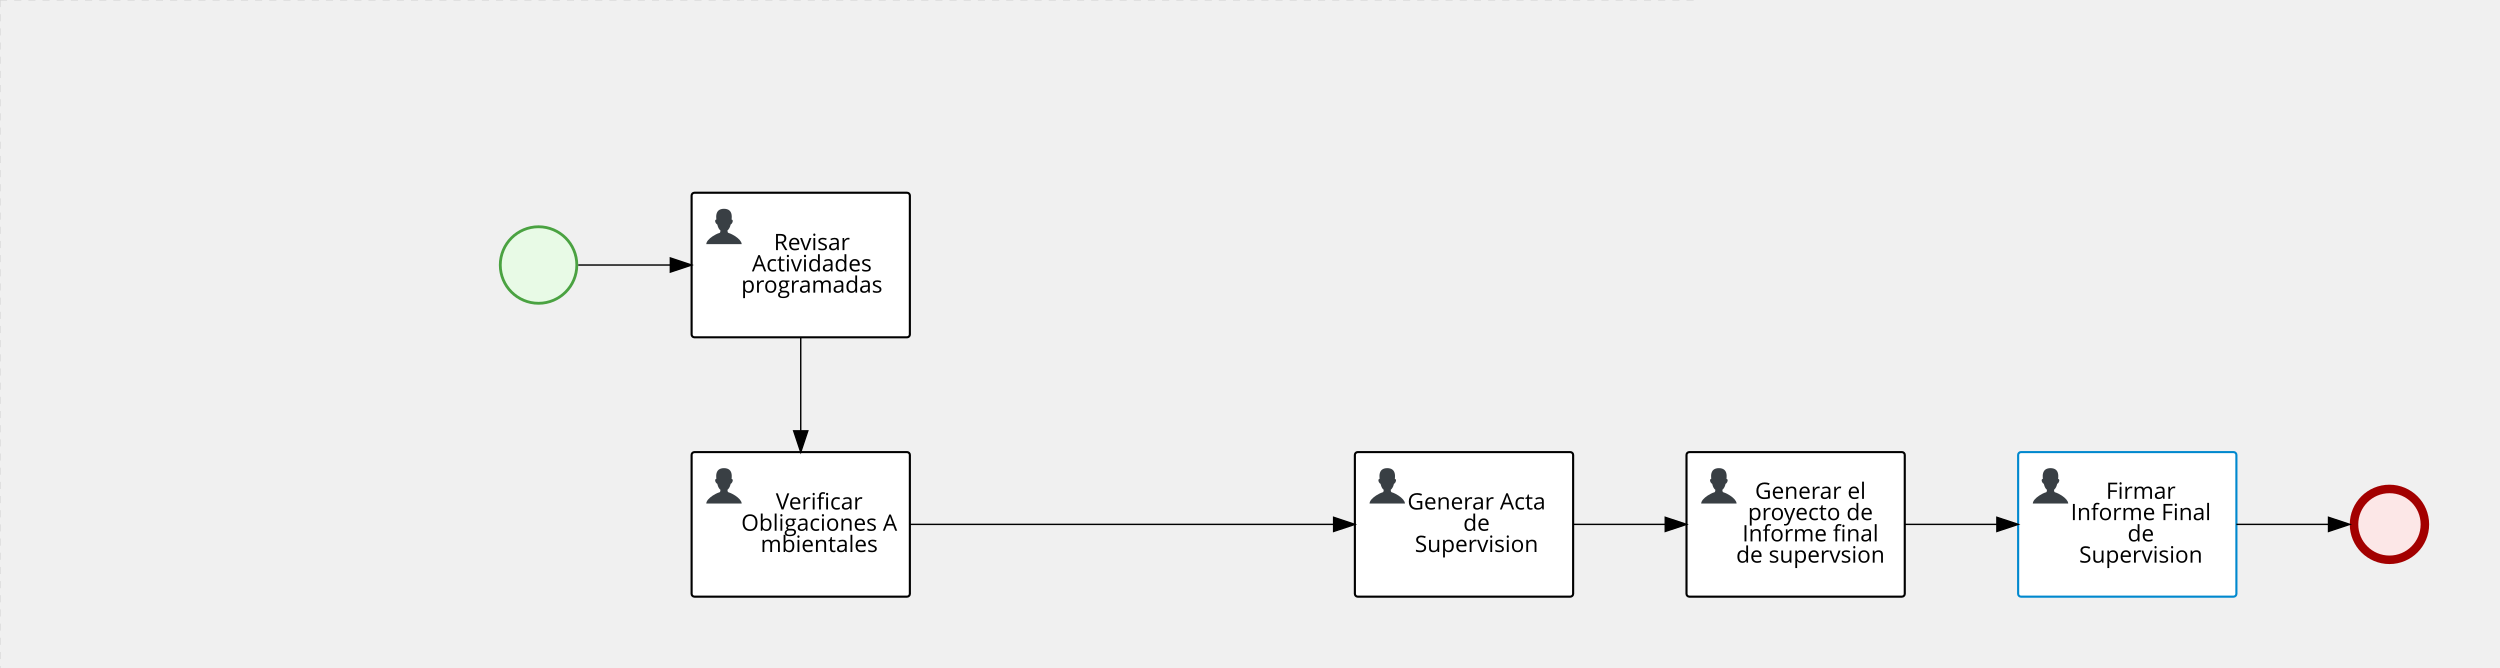
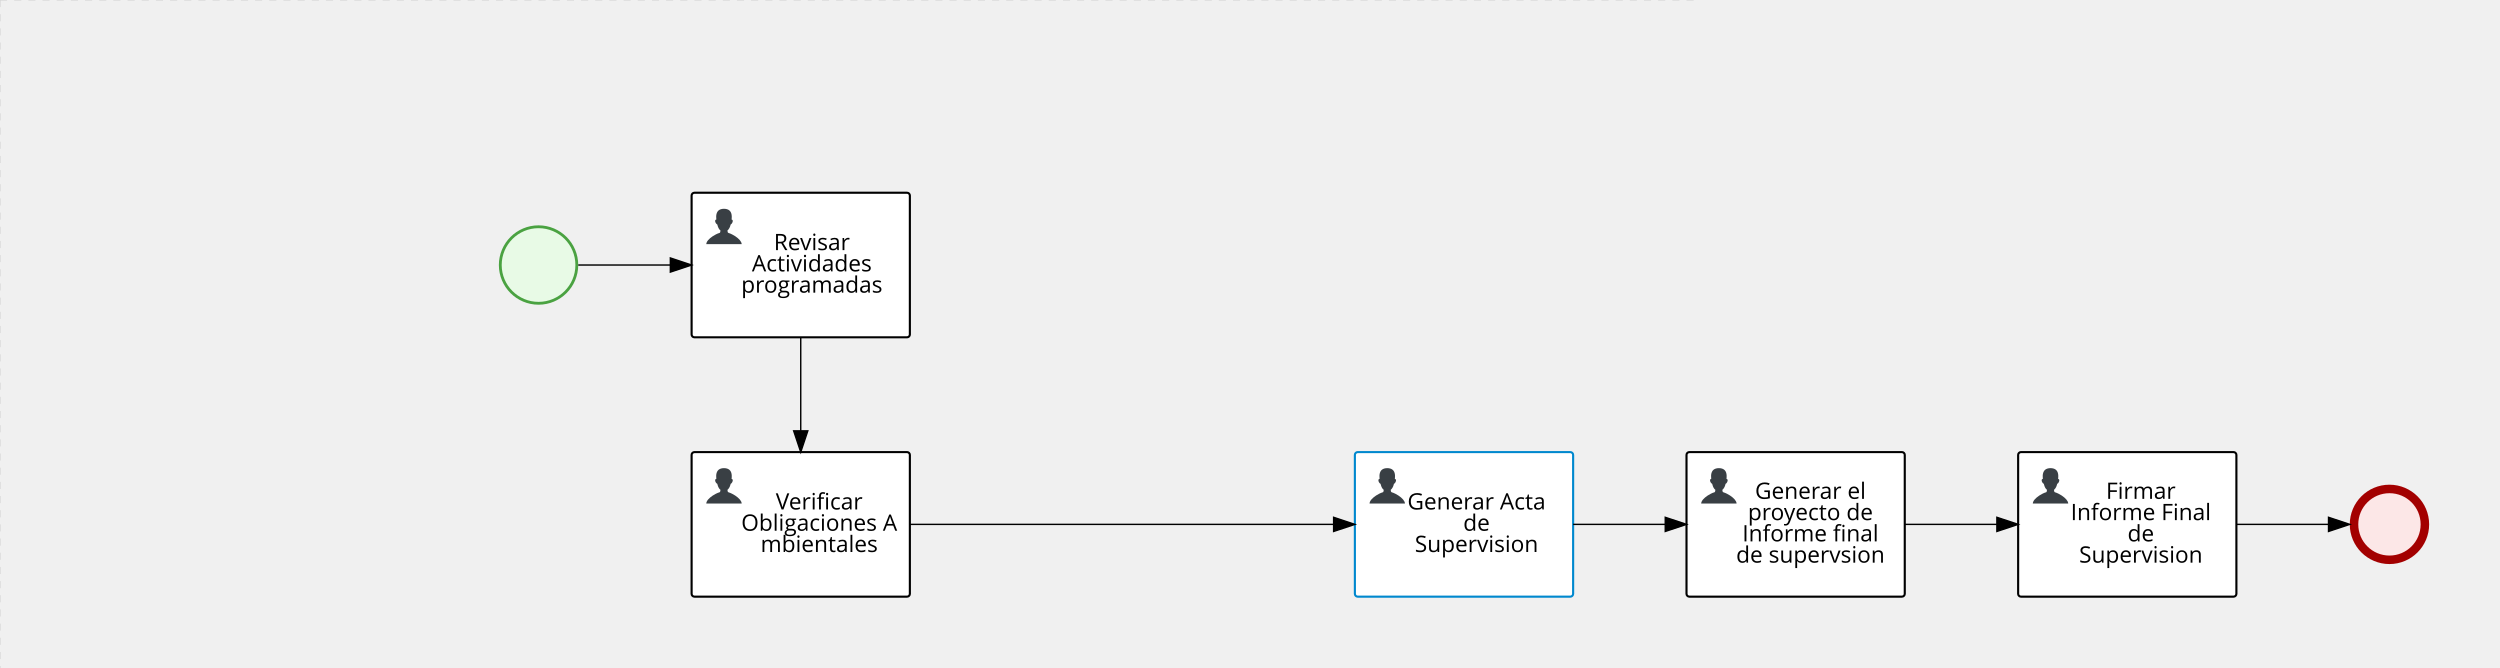
<svg xmlns="http://www.w3.org/2000/svg" version="1.1" width="1764" height="471" viewBox="0 0 1764 471">
  <defs />
  <g transform="matrix(1,0,0,1,0,0)">
    <g>
      <g>
        <g>
          <path fill="none" stroke="#d3d3d3" paint-order="fill stroke markers" d=" M 0 0 L 1200 0" stroke-miterlimit="10" stroke-opacity="0.8" stroke-dasharray="5" />
        </g>
        <g>
          <path fill="none" stroke="#d3d3d3" paint-order="fill stroke markers" d=" M 0 0 L 0 800" stroke-miterlimit="10" stroke-opacity="0.8" stroke-dasharray="5" />
        </g>
      </g>
      <g id="_DEAEB128-8AAD-4438-B58D-90BBBF761C7B" bpmn2nodeid="_DEAEB128-8AAD-4438-B58D-90BBBF761C7B" transform="matrix(1,0,0,1,352,159)">
        <g>
          <path fill="none" stroke="none" />
        </g>
        <g transform="matrix(0.125,0,0,0.125,0,0)">
          <g transform="matrix(1,0,0,1,0,0)">
            <path fill="#e8fae6" stroke="none" id="_DEAEB128-8AAD-4438-B58D-90BBBF761C7B?shapeType=BACKGROUND" paint-order="stroke fill markers" d=" M 0 0 M 444 224 C 444 263.9 434.2 300.8 414.4 334.5 C 394.7 368.2 368 394.9 334.4 414.5 C 300.8 434.1 263.9 444 224 444 C 184.1 444 147.2 434.2 113.5 414.4 C 79.8 394.7 53.1 368 33.5 334.4 C 13.9 300.8 4 263.9 4 224 C 4 184.1 13.8 147.2 33.6 113.5 C 53.4 79.8 80.1 53.1 113.6 33.5 C 147.1 13.9 184.1 4 224 4 C 263.9 4 300.8 13.8 334.5 33.6 C 368.2 53.4 394.9 80.1 414.5 113.6 C 434.1 147.1 444 184.1 444 224 Z" />
          </g>
          <g>
            <g transform="matrix(1,0,0,1,0,0)">
              <g transform="matrix(1,0,0,1,0,0)">
-                 <path fill="#4aa241" stroke="none" id="_DEAEB128-8AAD-4438-B58D-90BBBF761C7B?shapeType=BORDER&amp;renderType=FILL" paint-order="stroke fill markers" d=" M 0 0 M 224 0 C 100.3 0 0 100.3 0 224 C 0 347.7 100.3 448 224 448 C 347.7 448 448 347.7 448 224 C 448 100.3 347.7 0 224 0 Z M 0 0 M 224 432 C 109.1 432 16 338.9 16 224 C 16 109.1 109.1 16 224 16 C 338.9 16 432 109.1 432 224 C 432 338.9 338.9 432 224 432 Z" />
+                 <path fill="rgb(74,162,65)" stroke="none" id="_DEAEB128-8AAD-4438-B58D-90BBBF761C7B?shapeType=BORDER&amp;renderType=FILL" paint-order="stroke fill markers" d=" M 0 0 M 224 0 C 100.3 0 0 100.3 0 224 C 0 347.7 100.3 448 224 448 C 347.7 448 448 347.7 448 224 C 448 100.3 347.7 0 224 0 Z M 0 0 M 224 432 C 109.1 432 16 338.9 16 224 C 16 109.1 109.1 16 224 16 C 338.9 16 432 109.1 432 224 C 432 338.9 338.9 432 224 432 Z" />
              </g>
            </g>
          </g>
        </g>
        <g transform="matrix(1,0,0,1,28,61)" />
      </g>
      <g id="_18811153-093F-423A-AA34-7B78C69E638A" bpmn2nodeid="_18811153-093F-423A-AA34-7B78C69E638A" transform="matrix(1,0,0,1,488,136)">
        <g>
          <path fill="none" stroke="none" />
        </g>
        <g transform="matrix(1,0,0,1,0,0)">
          <path fill="#ffffff" stroke="none" id="_18811153-093F-423A-AA34-7B78C69E638A?shapeType=BACKGROUND" paint-order="stroke fill markers" d=" M 2 0 L 152 0 L 152 0 A 2 2 0 0 1 154 2 L 154 100 L 154 100 A 2 2 0 0 1 152 102 L 2 102 L 2 102 A 2 2 0 0 1 0 100 L 0 2 L 0 2 A 2 2 0 0 1 2 0 Z" />
        </g>
        <g transform="matrix(1,0,0,1,0,0)">
          <path fill="none" stroke="rgb(0,0,0)" id="_18811153-093F-423A-AA34-7B78C69E638A?shapeType=BORDER&amp;renderType=STROKE" paint-order="fill stroke markers" d=" M 2 0 L 152 0 L 152 0 A 2 2 0 0 1 154 2 L 154 100 L 154 100 A 2 2 0 0 1 152 102 L 2 102 L 2 102 A 2 2 0 0 1 0 100 L 0 2 L 0 2 A 2 2 0 0 1 2 0 Z" stroke-miterlimit="10" stroke-width="1.5" stroke-dasharray="" />
        </g>
        <g>
          <g transform="matrix(0.06,0,0,0.06,9.4,9.4)">
            <g transform="matrix(1,0,0,1,0,0)">
              <path fill="#393f44" stroke="none" id="_18811153-093F-423A-AA34-7B78C69E638A_task__JrCX__gE2q" paint-order="stroke fill markers" d=" M 0 0 M 16 445.21 C 16 440.869 18.784 431.129 22.001 424.217 C 35.768 394.64 77.283 359.28 129 333.084 C 144.516 325.224 157.347 319.964 167.807 317.174 C 171.932 316.074 175.729 314.414 176.525 313.363 C 178.894 310.234 180.914 302.908 181.727 294.5 L 182.5 286.5 L 178.507 283.455 C 166.303 274.146 154.284 251.678 148.04 226.5 C 145.611 216.707 145.056 215.462 142.984 215.158 C 141.703 214.97 138.083 212.243 134.939 209.099 C 123.233 197.393 116.891 177.376 121.44 166.49 C 123.002 162.751 128.155 159.01 131.75 159.004 C 134.448 159 134.471 158.603 132.914 138.788 C 130.927 113.496 134.279 92.265 143.132 74.076 C 152.232 55.38 167.569 42.882 189.049 36.66 C 210.203 30.532 237.797 30.532 258.951 36.66 C 300.042 48.563 318.958 83.806 314.955 141 C 314.32 150.075 313.624 157.788 313.409 158.14 C 313.194 158.493 314.575 159.073 316.479 159.43 C 328.929 161.766 330.986 177.018 321.496 196.621 C 316.903 206.109 309.357 214.508 304.817 215.185 C 303.023 215.453 302.293 217.146 299.943 226.5 C 296.659 239.567 294.474 245.305 287.948 257.995 C 282.491 268.606 273.035 281.109 268.108 284.229 L 264.871 286.278 L 265.518 292.889 C 266.345 301.33 268.639 309.871 270.877 312.837 C 272.067 314.415 275.002 315.79 280.063 317.139 C 291.069 320.075 303.617 325.274 321 334.102 C 369.815 358.891 410.848 393.758 425.032 422.5 C 429.07 430.682 432 440.232 432 445.21 L 432 448 L 224 448 L 16 448 L 16 445.21 Z" />
            </g>
          </g>
        </g>
        <g transform="matrix(1,0,0,1,4.04,13.68)">
          <g transform="matrix(0.04,0,0,0.04,63.36,69.12)">
            <g transform="matrix(1,0,0,1,0,0)">
              <path fill="none" stroke="none" />
            </g>
            <g transform="matrix(1,0,0,1,0,0)">
              <path fill="none" stroke="none" />
            </g>
          </g>
        </g>
        <g transform="matrix(1,0,0,1,35,28.5)">
          <text fill="#000000" stroke="none" font-family="Open Sans" font-size="12pt" font-style="normal" font-weight="normal" text-decoration="normal" x="49.836" y="12" text-anchor="middle" dominant-baseline="alphabetic">     Revisar      </text>
          <text fill="#000000" stroke="none" font-family="Open Sans" font-size="12pt" font-style="normal" font-weight="normal" text-decoration="normal" x="49.836" y="27" text-anchor="middle" dominant-baseline="alphabetic"> Actividades   </text>
          <text fill="#000000" stroke="none" font-family="Open Sans" font-size="12pt" font-style="normal" font-weight="normal" text-decoration="normal" x="49.836" y="42" text-anchor="middle" dominant-baseline="alphabetic">programadas</text>
        </g>
      </g>
      <g id="_0BA7C09C-C077-4521-81F2-AFD30BD91851" bpmn2nodeid="_0BA7C09C-C077-4521-81F2-AFD30BD91851">
        <g>
-           <path fill="none" stroke="#000000" paint-order="fill stroke markers" d=" M 408 187 L 473 187" stroke-miterlimit="10" stroke-dasharray="" />
+           <path fill="none" stroke="rgb(0,0,0)" paint-order="fill stroke markers" d=" M 408 187 L 473 187" stroke-miterlimit="10" stroke-dasharray="" />
        </g>
        <g transform="matrix(1,0,0,1,408,187)" />
        <g transform="matrix(6.123233995736766e-17,1,-1,6.123233995736766e-17,488,182)">
-           <path fill="#000000" stroke="#000000" paint-order="fill stroke markers" d=" M 10 15 L 0 15 L 5 0 Z" stroke-miterlimit="10" stroke-dasharray="" />
+           <path fill="rgb(0,0,0)" stroke="rgb(0,0,0)" paint-order="fill stroke markers" d=" M 10 15 L 0 15 L 5 0 Z" stroke-miterlimit="10" stroke-dasharray="" />
        </g>
        <g transform="matrix(1,0,0,1,408,177)" />
      </g>
      <g transform="matrix(1,0,0,1,352,159)" />
      <g id="_C7C75159-F0DB-4DE7-850A-4B6401848222" bpmn2nodeid="_C7C75159-F0DB-4DE7-850A-4B6401848222" transform="matrix(1,0,0,1,1190,319)">
        <g>
          <path fill="none" stroke="none" />
        </g>
        <g transform="matrix(1,0,0,1,0,0)">
          <path fill="#ffffff" stroke="none" id="_C7C75159-F0DB-4DE7-850A-4B6401848222?shapeType=BACKGROUND" paint-order="stroke fill markers" d=" M 2 0 L 152 0 L 152 0 A 2 2 0 0 1 154 2 L 154 100 L 154 100 A 2 2 0 0 1 152 102 L 2 102 L 2 102 A 2 2 0 0 1 0 100 L 0 2 L 0 2 A 2 2 0 0 1 2 0 Z" />
        </g>
        <g transform="matrix(1,0,0,1,0,0)">
          <path fill="none" stroke="rgb(0,0,0)" id="_C7C75159-F0DB-4DE7-850A-4B6401848222?shapeType=BORDER&amp;renderType=STROKE" paint-order="fill stroke markers" d=" M 2 0 L 152 0 L 152 0 A 2 2 0 0 1 154 2 L 154 100 L 154 100 A 2 2 0 0 1 152 102 L 2 102 L 2 102 A 2 2 0 0 1 0 100 L 0 2 L 0 2 A 2 2 0 0 1 2 0 Z" stroke-miterlimit="10" stroke-width="1.5" stroke-dasharray="" />
        </g>
        <g>
          <g transform="matrix(0.06,0,0,0.06,9.4,9.4)">
            <g transform="matrix(1,0,0,1,0,0)">
              <path fill="#393f44" stroke="none" id="_C7C75159-F0DB-4DE7-850A-4B6401848222_task__JrCX__gE2q" paint-order="stroke fill markers" d=" M 0 0 M 16 445.21 C 16 440.869 18.784 431.129 22.001 424.217 C 35.768 394.64 77.283 359.28 129 333.084 C 144.516 325.224 157.347 319.964 167.807 317.174 C 171.932 316.074 175.729 314.414 176.525 313.363 C 178.894 310.234 180.914 302.908 181.727 294.5 L 182.5 286.5 L 178.507 283.455 C 166.303 274.146 154.284 251.678 148.04 226.5 C 145.611 216.707 145.056 215.462 142.984 215.158 C 141.703 214.97 138.083 212.243 134.939 209.099 C 123.233 197.393 116.891 177.376 121.44 166.49 C 123.002 162.751 128.155 159.01 131.75 159.004 C 134.448 159 134.471 158.603 132.914 138.788 C 130.927 113.496 134.279 92.265 143.132 74.076 C 152.232 55.38 167.569 42.882 189.049 36.66 C 210.203 30.532 237.797 30.532 258.951 36.66 C 300.042 48.563 318.958 83.806 314.955 141 C 314.32 150.075 313.624 157.788 313.409 158.14 C 313.194 158.493 314.575 159.073 316.479 159.43 C 328.929 161.766 330.986 177.018 321.496 196.621 C 316.903 206.109 309.357 214.508 304.817 215.185 C 303.023 215.453 302.293 217.146 299.943 226.5 C 296.659 239.567 294.474 245.305 287.948 257.995 C 282.491 268.606 273.035 281.109 268.108 284.229 L 264.871 286.278 L 265.518 292.889 C 266.345 301.33 268.639 309.871 270.877 312.837 C 272.067 314.415 275.002 315.79 280.063 317.139 C 291.069 320.075 303.617 325.274 321 334.102 C 369.815 358.891 410.848 393.758 425.032 422.5 C 429.07 430.682 432 440.232 432 445.21 L 432 448 L 224 448 L 16 448 L 16 445.21 Z" />
            </g>
          </g>
        </g>
        <g transform="matrix(1,0,0,1,4.04,13.68)">
          <g transform="matrix(0.04,0,0,0.04,63.36,69.12)">
            <g transform="matrix(1,0,0,1,0,0)">
              <path fill="none" stroke="none" />
            </g>
            <g transform="matrix(1,0,0,1,0,0)">
              <path fill="none" stroke="none" />
            </g>
          </g>
        </g>
        <g transform="matrix(1,0,0,1,35,21)">
          <text fill="#000000" stroke="none" font-family="Open Sans" font-size="12pt" font-style="normal" font-weight="normal" text-decoration="normal" x="52.441" y="12" text-anchor="middle" dominant-baseline="alphabetic">  Generar el    </text>
          <text fill="#000000" stroke="none" font-family="Open Sans" font-size="12pt" font-style="normal" font-weight="normal" text-decoration="normal" x="52.441" y="27" text-anchor="middle" dominant-baseline="alphabetic"> proyecto de   </text>
          <text fill="#000000" stroke="none" font-family="Open Sans" font-size="12pt" font-style="normal" font-weight="normal" text-decoration="normal" x="52.441" y="42" text-anchor="middle" dominant-baseline="alphabetic">Informe final  </text>
          <text fill="#000000" stroke="none" font-family="Open Sans" font-size="12pt" font-style="normal" font-weight="normal" text-decoration="normal" x="52.441" y="57" text-anchor="middle" dominant-baseline="alphabetic">de supervsion</text>
        </g>
      </g>
      <g id="_56F6B275-109D-43A8-97E0-BBC9B303BE2B" bpmn2nodeid="_56F6B275-109D-43A8-97E0-BBC9B303BE2B" transform="matrix(1,0,0,1,1424,319)">
        <g>
          <path fill="none" stroke="none" />
        </g>
        <g transform="matrix(1,0,0,1,0,0)">
          <path fill="#ffffff" stroke="none" id="_56F6B275-109D-43A8-97E0-BBC9B303BE2B?shapeType=BACKGROUND" paint-order="stroke fill markers" d=" M 2 0 L 152 0 L 152 0 A 2 2 0 0 1 154 2 L 154 100 L 154 100 A 2 2 0 0 1 152 102 L 2 102 L 2 102 A 2 2 0 0 1 0 100 L 0 2 L 0 2 A 2 2 0 0 1 2 0 Z" />
        </g>
        <g transform="matrix(1,0,0,1,0,0)">
-           <path fill="none" stroke="rgb(0,136,206)" id="_56F6B275-109D-43A8-97E0-BBC9B303BE2B?shapeType=BORDER&amp;renderType=STROKE" paint-order="fill stroke markers" d=" M 2 0 L 152 0 L 152 0 A 2 2 0 0 1 154 2 L 154 100 L 154 100 A 2 2 0 0 1 152 102 L 2 102 L 2 102 A 2 2 0 0 1 0 100 L 0 2 L 0 2 A 2 2 0 0 1 2 0 Z" stroke-miterlimit="10" stroke-width="1.5" stroke-dasharray="" />
+           <path fill="none" stroke="rgb(0,0,0)" id="_56F6B275-109D-43A8-97E0-BBC9B303BE2B?shapeType=BORDER&amp;renderType=STROKE" paint-order="fill stroke markers" d=" M 2 0 L 152 0 L 152 0 A 2 2 0 0 1 154 2 L 154 100 L 154 100 A 2 2 0 0 1 152 102 L 2 102 L 2 102 A 2 2 0 0 1 0 100 L 0 2 L 0 2 A 2 2 0 0 1 2 0 Z" stroke-miterlimit="10" stroke-width="1.5" stroke-dasharray="" />
        </g>
        <g>
          <g transform="matrix(0.06,0,0,0.06,9.4,9.4)">
            <g transform="matrix(1,0,0,1,0,0)">
              <path fill="#393f44" stroke="none" id="_56F6B275-109D-43A8-97E0-BBC9B303BE2B_task__JrCX__gE2q" paint-order="stroke fill markers" d=" M 0 0 M 16 445.21 C 16 440.869 18.784 431.129 22.001 424.217 C 35.768 394.64 77.283 359.28 129 333.084 C 144.516 325.224 157.347 319.964 167.807 317.174 C 171.932 316.074 175.729 314.414 176.525 313.363 C 178.894 310.234 180.914 302.908 181.727 294.5 L 182.5 286.5 L 178.507 283.455 C 166.303 274.146 154.284 251.678 148.04 226.5 C 145.611 216.707 145.056 215.462 142.984 215.158 C 141.703 214.97 138.083 212.243 134.939 209.099 C 123.233 197.393 116.891 177.376 121.44 166.49 C 123.002 162.751 128.155 159.01 131.75 159.004 C 134.448 159 134.471 158.603 132.914 138.788 C 130.927 113.496 134.279 92.265 143.132 74.076 C 152.232 55.38 167.569 42.882 189.049 36.66 C 210.203 30.532 237.797 30.532 258.951 36.66 C 300.042 48.563 318.958 83.806 314.955 141 C 314.32 150.075 313.624 157.788 313.409 158.14 C 313.194 158.493 314.575 159.073 316.479 159.43 C 328.929 161.766 330.986 177.018 321.496 196.621 C 316.903 206.109 309.357 214.508 304.817 215.185 C 303.023 215.453 302.293 217.146 299.943 226.5 C 296.659 239.567 294.474 245.305 287.948 257.995 C 282.491 268.606 273.035 281.109 268.108 284.229 L 264.871 286.278 L 265.518 292.889 C 266.345 301.33 268.639 309.871 270.877 312.837 C 272.067 314.415 275.002 315.79 280.063 317.139 C 291.069 320.075 303.617 325.274 321 334.102 C 369.815 358.891 410.848 393.758 425.032 422.5 C 429.07 430.682 432 440.232 432 445.21 L 432 448 L 224 448 L 16 448 L 16 445.21 Z" />
            </g>
          </g>
        </g>
        <g transform="matrix(1,0,0,1,4.04,13.68)">
          <g transform="matrix(0.04,0,0,0.04,63.36,69.12)">
            <g transform="matrix(1,0,0,1,0,0)">
              <path fill="none" stroke="none" />
            </g>
            <g transform="matrix(1,0,0,1,0,0)">
              <path fill="none" stroke="none" />
            </g>
          </g>
        </g>
        <g transform="matrix(1,0,0,1,35,21)">
          <text fill="#000000" stroke="none" font-family="Open Sans" font-size="12pt" font-style="normal" font-weight="normal" text-decoration="normal" x="51.57" y="12" text-anchor="middle" dominant-baseline="alphabetic">      Firmar       </text>
          <text fill="#000000" stroke="none" font-family="Open Sans" font-size="12pt" font-style="normal" font-weight="normal" text-decoration="normal" x="51.57" y="27" text-anchor="middle" dominant-baseline="alphabetic">Informe Final </text>
          <text fill="#000000" stroke="none" font-family="Open Sans" font-size="12pt" font-style="normal" font-weight="normal" text-decoration="normal" x="51.57" y="42" text-anchor="middle" dominant-baseline="alphabetic">         de           </text>
          <text fill="#000000" stroke="none" font-family="Open Sans" font-size="12pt" font-style="normal" font-weight="normal" text-decoration="normal" x="51.57" y="57" text-anchor="middle" dominant-baseline="alphabetic">  Supervision  </text>
        </g>
      </g>
      <g id="_E321CF98-DC88-4929-8EF6-FB1B4AACB1EC" bpmn2nodeid="_E321CF98-DC88-4929-8EF6-FB1B4AACB1EC">
        <g>
-           <path fill="none" stroke="#000000" paint-order="fill stroke markers" d=" M 1344 370 L 1409 370" stroke-miterlimit="10" stroke-dasharray="" />
+           <path fill="none" stroke="rgb(0,0,0)" paint-order="fill stroke markers" d=" M 1344 370 L 1409 370" stroke-miterlimit="10" stroke-dasharray="" />
        </g>
        <g transform="matrix(1,0,0,1,1344,370)" />
        <g transform="matrix(6.123233995736766e-17,1,-1,6.123233995736766e-17,1424,365)">
-           <path fill="#000000" stroke="#000000" paint-order="fill stroke markers" d=" M 10 15 L 0 15 L 5 0 Z" stroke-miterlimit="10" stroke-dasharray="" />
+           <path fill="rgb(0,0,0)" stroke="rgb(0,0,0)" paint-order="fill stroke markers" d=" M 10 15 L 0 15 L 5 0 Z" stroke-miterlimit="10" stroke-dasharray="" />
        </g>
        <g transform="matrix(1,0,0,1,1344,360)" />
      </g>
      <g id="_692992B9-DDC9-4819-AC9A-25B5A1017C04" bpmn2nodeid="_692992B9-DDC9-4819-AC9A-25B5A1017C04" transform="matrix(1,0,0,1,1658,342)">
        <g>
          <path fill="none" stroke="none" />
        </g>
        <g transform="matrix(0.125,0,0,0.125,0,0)">
          <g transform="matrix(1,0,0,1,0,0)">
            <path fill="#fce7e7" stroke="none" id="_692992B9-DDC9-4819-AC9A-25B5A1017C04?shapeType=BACKGROUND" paint-order="stroke fill markers" d=" M 0 0 M 444 224 C 444 263.9 434.2 300.8 414.4 334.5 C 394.7 368.2 368 394.9 334.4 414.5 C 300.8 434.1 263.9 444 224 444 C 184.1 444 147.2 434.2 113.5 414.4 C 79.8 394.7 53.1 368 33.5 334.4 C 13.9 300.8 4 263.9 4 224 C 4 184.1 13.8 147.2 33.6 113.5 C 53.4 79.8 80.1 53.1 113.6 33.5 C 147.1 13.9 184.1 4 224 4 C 263.9 4 300.8 13.8 334.5 33.6 C 368.2 53.4 394.9 80.1 414.5 113.6 C 434.1 147.1 444 184.1 444 224 Z" />
          </g>
          <g>
            <g transform="matrix(1,0,0,1,0,0)">
              <g transform="matrix(1,0,0,1,0,0)">
                <path fill="rgb(163,0,0)" stroke="none" id="_692992B9-DDC9-4819-AC9A-25B5A1017C04?shapeType=BORDER&amp;renderType=FILL" paint-order="stroke fill markers" d=" M 0 0 M 224 0 C 100.3 0 0 100.3 0 224 C 0 347.7 100.3 448 224 448 C 347.7 448 448 347.7 448 224 C 448 100.3 347.7 0 224 0 Z M 0 0 M 224 400 C 126.8 400 48 321.2 48 224 C 48 126.8 126.8 48 224 48 C 321.2 48 400 126.8 400 224 C 400 321.2 321.2 400 224 400 Z" />
              </g>
            </g>
          </g>
        </g>
        <g transform="matrix(1,0,0,1,28,61)" />
      </g>
      <g id="_8B1C2A28-A216-44F7-B594-FE55D02B08D8" bpmn2nodeid="_8B1C2A28-A216-44F7-B594-FE55D02B08D8">
        <g>
-           <path fill="none" stroke="#000000" paint-order="fill stroke markers" d=" M 1578 370 L 1643 370" stroke-miterlimit="10" stroke-dasharray="" />
+           <path fill="none" stroke="rgb(0,0,0)" paint-order="fill stroke markers" d=" M 1578 370 L 1643 370" stroke-miterlimit="10" stroke-dasharray="" />
        </g>
        <g transform="matrix(1,0,0,1,1578,370)" />
        <g transform="matrix(6.123233995736766e-17,1,-1,6.123233995736766e-17,1658,365)">
-           <path fill="#000000" stroke="#000000" paint-order="fill stroke markers" d=" M 10 15 L 0 15 L 5 0 Z" stroke-miterlimit="10" stroke-dasharray="" />
+           <path fill="rgb(0,0,0)" stroke="rgb(0,0,0)" paint-order="fill stroke markers" d=" M 10 15 L 0 15 L 5 0 Z" stroke-miterlimit="10" stroke-dasharray="" />
        </g>
        <g transform="matrix(1,0,0,1,1578,360)" />
      </g>
      <g transform="matrix(1,0,0,1,1658,342)" />
      <g id="_F46581E3-916F-4451-AB5C-B7AA3B3586A5" bpmn2nodeid="_F46581E3-916F-4451-AB5C-B7AA3B3586A5" transform="matrix(1,0,0,1,956,319)">
        <g>
          <path fill="none" stroke="none" />
        </g>
        <g transform="matrix(1,0,0,1,0,0)">
          <path fill="#ffffff" stroke="none" id="_F46581E3-916F-4451-AB5C-B7AA3B3586A5?shapeType=BACKGROUND" paint-order="stroke fill markers" d=" M 2 0 L 152 0 L 152 0 A 2 2 0 0 1 154 2 L 154 100 L 154 100 A 2 2 0 0 1 152 102 L 2 102 L 2 102 A 2 2 0 0 1 0 100 L 0 2 L 0 2 A 2 2 0 0 1 2 0 Z" />
        </g>
        <g transform="matrix(1,0,0,1,0,0)">
-           <path fill="none" stroke="rgb(0,0,0)" id="_F46581E3-916F-4451-AB5C-B7AA3B3586A5?shapeType=BORDER&amp;renderType=STROKE" paint-order="fill stroke markers" d=" M 2 0 L 152 0 L 152 0 A 2 2 0 0 1 154 2 L 154 100 L 154 100 A 2 2 0 0 1 152 102 L 2 102 L 2 102 A 2 2 0 0 1 0 100 L 0 2 L 0 2 A 2 2 0 0 1 2 0 Z" stroke-miterlimit="10" stroke-width="1.5" stroke-dasharray="" />
+           <path fill="none" stroke="rgb(0,136,206)" id="_F46581E3-916F-4451-AB5C-B7AA3B3586A5?shapeType=BORDER&amp;renderType=STROKE" paint-order="fill stroke markers" d=" M 2 0 L 152 0 L 152 0 A 2 2 0 0 1 154 2 L 154 100 L 154 100 A 2 2 0 0 1 152 102 L 2 102 L 2 102 A 2 2 0 0 1 0 100 L 0 2 L 0 2 A 2 2 0 0 1 2 0 Z" stroke-miterlimit="10" stroke-width="1.5" stroke-dasharray="" />
        </g>
        <g>
          <g transform="matrix(0.06,0,0,0.06,9.4,9.4)">
            <g transform="matrix(1,0,0,1,0,0)">
              <path fill="#393f44" stroke="none" id="_F46581E3-916F-4451-AB5C-B7AA3B3586A5_task__JrCX__gE2q" paint-order="stroke fill markers" d=" M 0 0 M 16 445.21 C 16 440.869 18.784 431.129 22.001 424.217 C 35.768 394.64 77.283 359.28 129 333.084 C 144.516 325.224 157.347 319.964 167.807 317.174 C 171.932 316.074 175.729 314.414 176.525 313.363 C 178.894 310.234 180.914 302.908 181.727 294.5 L 182.5 286.5 L 178.507 283.455 C 166.303 274.146 154.284 251.678 148.04 226.5 C 145.611 216.707 145.056 215.462 142.984 215.158 C 141.703 214.97 138.083 212.243 134.939 209.099 C 123.233 197.393 116.891 177.376 121.44 166.49 C 123.002 162.751 128.155 159.01 131.75 159.004 C 134.448 159 134.471 158.603 132.914 138.788 C 130.927 113.496 134.279 92.265 143.132 74.076 C 152.232 55.38 167.569 42.882 189.049 36.66 C 210.203 30.532 237.797 30.532 258.951 36.66 C 300.042 48.563 318.958 83.806 314.955 141 C 314.32 150.075 313.624 157.788 313.409 158.14 C 313.194 158.493 314.575 159.073 316.479 159.43 C 328.929 161.766 330.986 177.018 321.496 196.621 C 316.903 206.109 309.357 214.508 304.817 215.185 C 303.023 215.453 302.293 217.146 299.943 226.5 C 296.659 239.567 294.474 245.305 287.948 257.995 C 282.491 268.606 273.035 281.109 268.108 284.229 L 264.871 286.278 L 265.518 292.889 C 266.345 301.33 268.639 309.871 270.877 312.837 C 272.067 314.415 275.002 315.79 280.063 317.139 C 291.069 320.075 303.617 325.274 321 334.102 C 369.815 358.891 410.848 393.758 425.032 422.5 C 429.07 430.682 432 440.232 432 445.21 L 432 448 L 224 448 L 16 448 L 16 445.21 Z" />
            </g>
          </g>
        </g>
        <g transform="matrix(1,0,0,1,4.04,13.68)">
          <g transform="matrix(0.04,0,0,0.04,63.36,69.12)">
            <g transform="matrix(1,0,0,1,0,0)">
              <path fill="none" stroke="none" />
            </g>
            <g transform="matrix(1,0,0,1,0,0)">
              <path fill="none" stroke="none" />
            </g>
          </g>
        </g>
        <g transform="matrix(1,0,0,1,35,28.5)">
          <text fill="#000000" stroke="none" font-family="Open Sans" font-size="12pt" font-style="normal" font-weight="normal" text-decoration="normal" x="50.832" y="12" text-anchor="middle" dominant-baseline="alphabetic">Generar Acta </text>
          <text fill="#000000" stroke="none" font-family="Open Sans" font-size="12pt" font-style="normal" font-weight="normal" text-decoration="normal" x="50.832" y="27" text-anchor="middle" dominant-baseline="alphabetic">         de           </text>
          <text fill="#000000" stroke="none" font-family="Open Sans" font-size="12pt" font-style="normal" font-weight="normal" text-decoration="normal" x="50.832" y="42" text-anchor="middle" dominant-baseline="alphabetic"> Supervision  </text>
        </g>
      </g>
      <g id="_D93A3637-D29F-48C9-B846-4A3D824BC5D5" bpmn2nodeid="_D93A3637-D29F-48C9-B846-4A3D824BC5D5">
        <g>
-           <path fill="none" stroke="#000000" paint-order="fill stroke markers" d=" M 1110 370 L 1175 370" stroke-miterlimit="10" stroke-dasharray="" />
+           <path fill="none" stroke="rgb(0,0,0)" paint-order="fill stroke markers" d=" M 1110 370 L 1175 370" stroke-miterlimit="10" stroke-dasharray="" />
        </g>
        <g transform="matrix(1,0,0,1,1110,370)" />
        <g transform="matrix(6.123233995736766e-17,1,-1,6.123233995736766e-17,1190,365)">
-           <path fill="#000000" stroke="#000000" paint-order="fill stroke markers" d=" M 10 15 L 0 15 L 5 0 Z" stroke-miterlimit="10" stroke-dasharray="" />
+           <path fill="rgb(0,0,0)" stroke="rgb(0,0,0)" paint-order="fill stroke markers" d=" M 10 15 L 0 15 L 5 0 Z" stroke-miterlimit="10" stroke-dasharray="" />
        </g>
        <g transform="matrix(1,0,0,1,1110,360)" />
      </g>
      <g transform="matrix(1,0,0,1,488,136)" />
      <g id="_BD56AAF4-7152-431E-9265-26C333F1EE96" bpmn2nodeid="_BD56AAF4-7152-431E-9265-26C333F1EE96" transform="matrix(1,0,0,1,488,319)">
        <g>
          <path fill="none" stroke="none" />
        </g>
        <g transform="matrix(1,0,0,1,0,0)">
          <path fill="#ffffff" stroke="none" id="_BD56AAF4-7152-431E-9265-26C333F1EE96?shapeType=BACKGROUND" paint-order="stroke fill markers" d=" M 2 0 L 152 0 L 152 0 A 2 2 0 0 1 154 2 L 154 100 L 154 100 A 2 2 0 0 1 152 102 L 2 102 L 2 102 A 2 2 0 0 1 0 100 L 0 2 L 0 2 A 2 2 0 0 1 2 0 Z" />
        </g>
        <g transform="matrix(1,0,0,1,0,0)">
          <path fill="none" stroke="rgb(0,0,0)" id="_BD56AAF4-7152-431E-9265-26C333F1EE96?shapeType=BORDER&amp;renderType=STROKE" paint-order="fill stroke markers" d=" M 2 0 L 152 0 L 152 0 A 2 2 0 0 1 154 2 L 154 100 L 154 100 A 2 2 0 0 1 152 102 L 2 102 L 2 102 A 2 2 0 0 1 0 100 L 0 2 L 0 2 A 2 2 0 0 1 2 0 Z" stroke-miterlimit="10" stroke-width="1.5" stroke-dasharray="" />
        </g>
        <g>
          <g transform="matrix(0.06,0,0,0.06,9.4,9.4)">
            <g transform="matrix(1,0,0,1,0,0)">
              <path fill="#393f44" stroke="none" id="_BD56AAF4-7152-431E-9265-26C333F1EE96_task__JrCX__gE2q" paint-order="stroke fill markers" d=" M 0 0 M 16 445.21 C 16 440.869 18.784 431.129 22.001 424.217 C 35.768 394.64 77.283 359.28 129 333.084 C 144.516 325.224 157.347 319.964 167.807 317.174 C 171.932 316.074 175.729 314.414 176.525 313.363 C 178.894 310.234 180.914 302.908 181.727 294.5 L 182.5 286.5 L 178.507 283.455 C 166.303 274.146 154.284 251.678 148.04 226.5 C 145.611 216.707 145.056 215.462 142.984 215.158 C 141.703 214.97 138.083 212.243 134.939 209.099 C 123.233 197.393 116.891 177.376 121.44 166.49 C 123.002 162.751 128.155 159.01 131.75 159.004 C 134.448 159 134.471 158.603 132.914 138.788 C 130.927 113.496 134.279 92.265 143.132 74.076 C 152.232 55.38 167.569 42.882 189.049 36.66 C 210.203 30.532 237.797 30.532 258.951 36.66 C 300.042 48.563 318.958 83.806 314.955 141 C 314.32 150.075 313.624 157.788 313.409 158.14 C 313.194 158.493 314.575 159.073 316.479 159.43 C 328.929 161.766 330.986 177.018 321.496 196.621 C 316.903 206.109 309.357 214.508 304.817 215.185 C 303.023 215.453 302.293 217.146 299.943 226.5 C 296.659 239.567 294.474 245.305 287.948 257.995 C 282.491 268.606 273.035 281.109 268.108 284.229 L 264.871 286.278 L 265.518 292.889 C 266.345 301.33 268.639 309.871 270.877 312.837 C 272.067 314.415 275.002 315.79 280.063 317.139 C 291.069 320.075 303.617 325.274 321 334.102 C 369.815 358.891 410.848 393.758 425.032 422.5 C 429.07 430.682 432 440.232 432 445.21 L 432 448 L 224 448 L 16 448 L 16 445.21 Z" />
            </g>
          </g>
        </g>
        <g transform="matrix(1,0,0,1,4.04,13.68)">
          <g transform="matrix(0.04,0,0,0.04,63.36,69.12)">
            <g transform="matrix(1,0,0,1,0,0)">
              <path fill="none" stroke="none" />
            </g>
            <g transform="matrix(1,0,0,1,0,0)">
              <path fill="none" stroke="none" />
            </g>
          </g>
        </g>
        <g transform="matrix(1,0,0,1,35,28.5)">
          <text fill="#000000" stroke="none" font-family="Open Sans" font-size="12pt" font-style="normal" font-weight="normal" text-decoration="normal" x="55.031" y="12" text-anchor="middle" dominant-baseline="alphabetic">     Verificar       </text>
          <text fill="#000000" stroke="none" font-family="Open Sans" font-size="12pt" font-style="normal" font-weight="normal" text-decoration="normal" x="55.031" y="27" text-anchor="middle" dominant-baseline="alphabetic">Obligaciones A</text>
          <text fill="#000000" stroke="none" font-family="Open Sans" font-size="12pt" font-style="normal" font-weight="normal" text-decoration="normal" x="55.031" y="42" text-anchor="middle" dominant-baseline="alphabetic">   mbientales    </text>
        </g>
      </g>
      <g id="_8AAAF9E4-AC53-48E4-8D6E-AA0DFF5623AF" bpmn2nodeid="_8AAAF9E4-AC53-48E4-8D6E-AA0DFF5623AF">
        <g>
-           <path fill="none" stroke="#000000" paint-order="fill stroke markers" d=" M 565 238 L 565 304" stroke-miterlimit="10" stroke-dasharray="" />
+           <path fill="none" stroke="rgb(0,0,0)" paint-order="fill stroke markers" d=" M 565 238 L 565 304" stroke-miterlimit="10" stroke-dasharray="" />
        </g>
        <g transform="matrix(1,0,0,1,565,238)" />
        <g transform="matrix(-1,1.2246467991473532e-16,-1.2246467991473532e-16,-1,570,319)">
-           <path fill="#000000" stroke="#000000" paint-order="fill stroke markers" d=" M 10 15 L 0 15 L 5 0 Z" stroke-miterlimit="10" stroke-dasharray="" />
+           <path fill="rgb(0,0,0)" stroke="rgb(0,0,0)" paint-order="fill stroke markers" d=" M 10 15 L 0 15 L 5 0 Z" stroke-miterlimit="10" stroke-dasharray="" />
        </g>
        <g transform="matrix(1,0,0,1,575,278.5)" />
      </g>
      <g id="_37E5164C-C917-4FD4-91E5-6716DA77BE68" bpmn2nodeid="_37E5164C-C917-4FD4-91E5-6716DA77BE68">
        <g>
-           <path fill="none" stroke="#000000" paint-order="fill stroke markers" d=" M 642 370 L 941 370" stroke-miterlimit="10" stroke-dasharray="" />
+           <path fill="none" stroke="rgb(0,0,0)" paint-order="fill stroke markers" d=" M 642 370 L 941 370" stroke-miterlimit="10" stroke-dasharray="" />
        </g>
        <g transform="matrix(1,0,0,1,642,370)" />
        <g transform="matrix(6.123233995736766e-17,1,-1,6.123233995736766e-17,956,365)">
-           <path fill="#000000" stroke="#000000" paint-order="fill stroke markers" d=" M 10 15 L 0 15 L 5 0 Z" stroke-miterlimit="10" stroke-dasharray="" />
+           <path fill="rgb(0,0,0)" stroke="rgb(0,0,0)" paint-order="fill stroke markers" d=" M 10 15 L 0 15 L 5 0 Z" stroke-miterlimit="10" stroke-dasharray="" />
        </g>
        <g transform="matrix(1,0,0,1,699,360)" />
      </g>
      <g transform="matrix(1,0,0,1,488,319)" />
      <g transform="matrix(1,0,0,1,956,319)" />
+       <g transform="matrix(1,0,0,1,1424,319)" />
      <g transform="matrix(1,0,0,1,1190,319)" />
-       <g transform="matrix(1,0,0,1,1424,319)" />
    </g>
  </g>
</svg>
